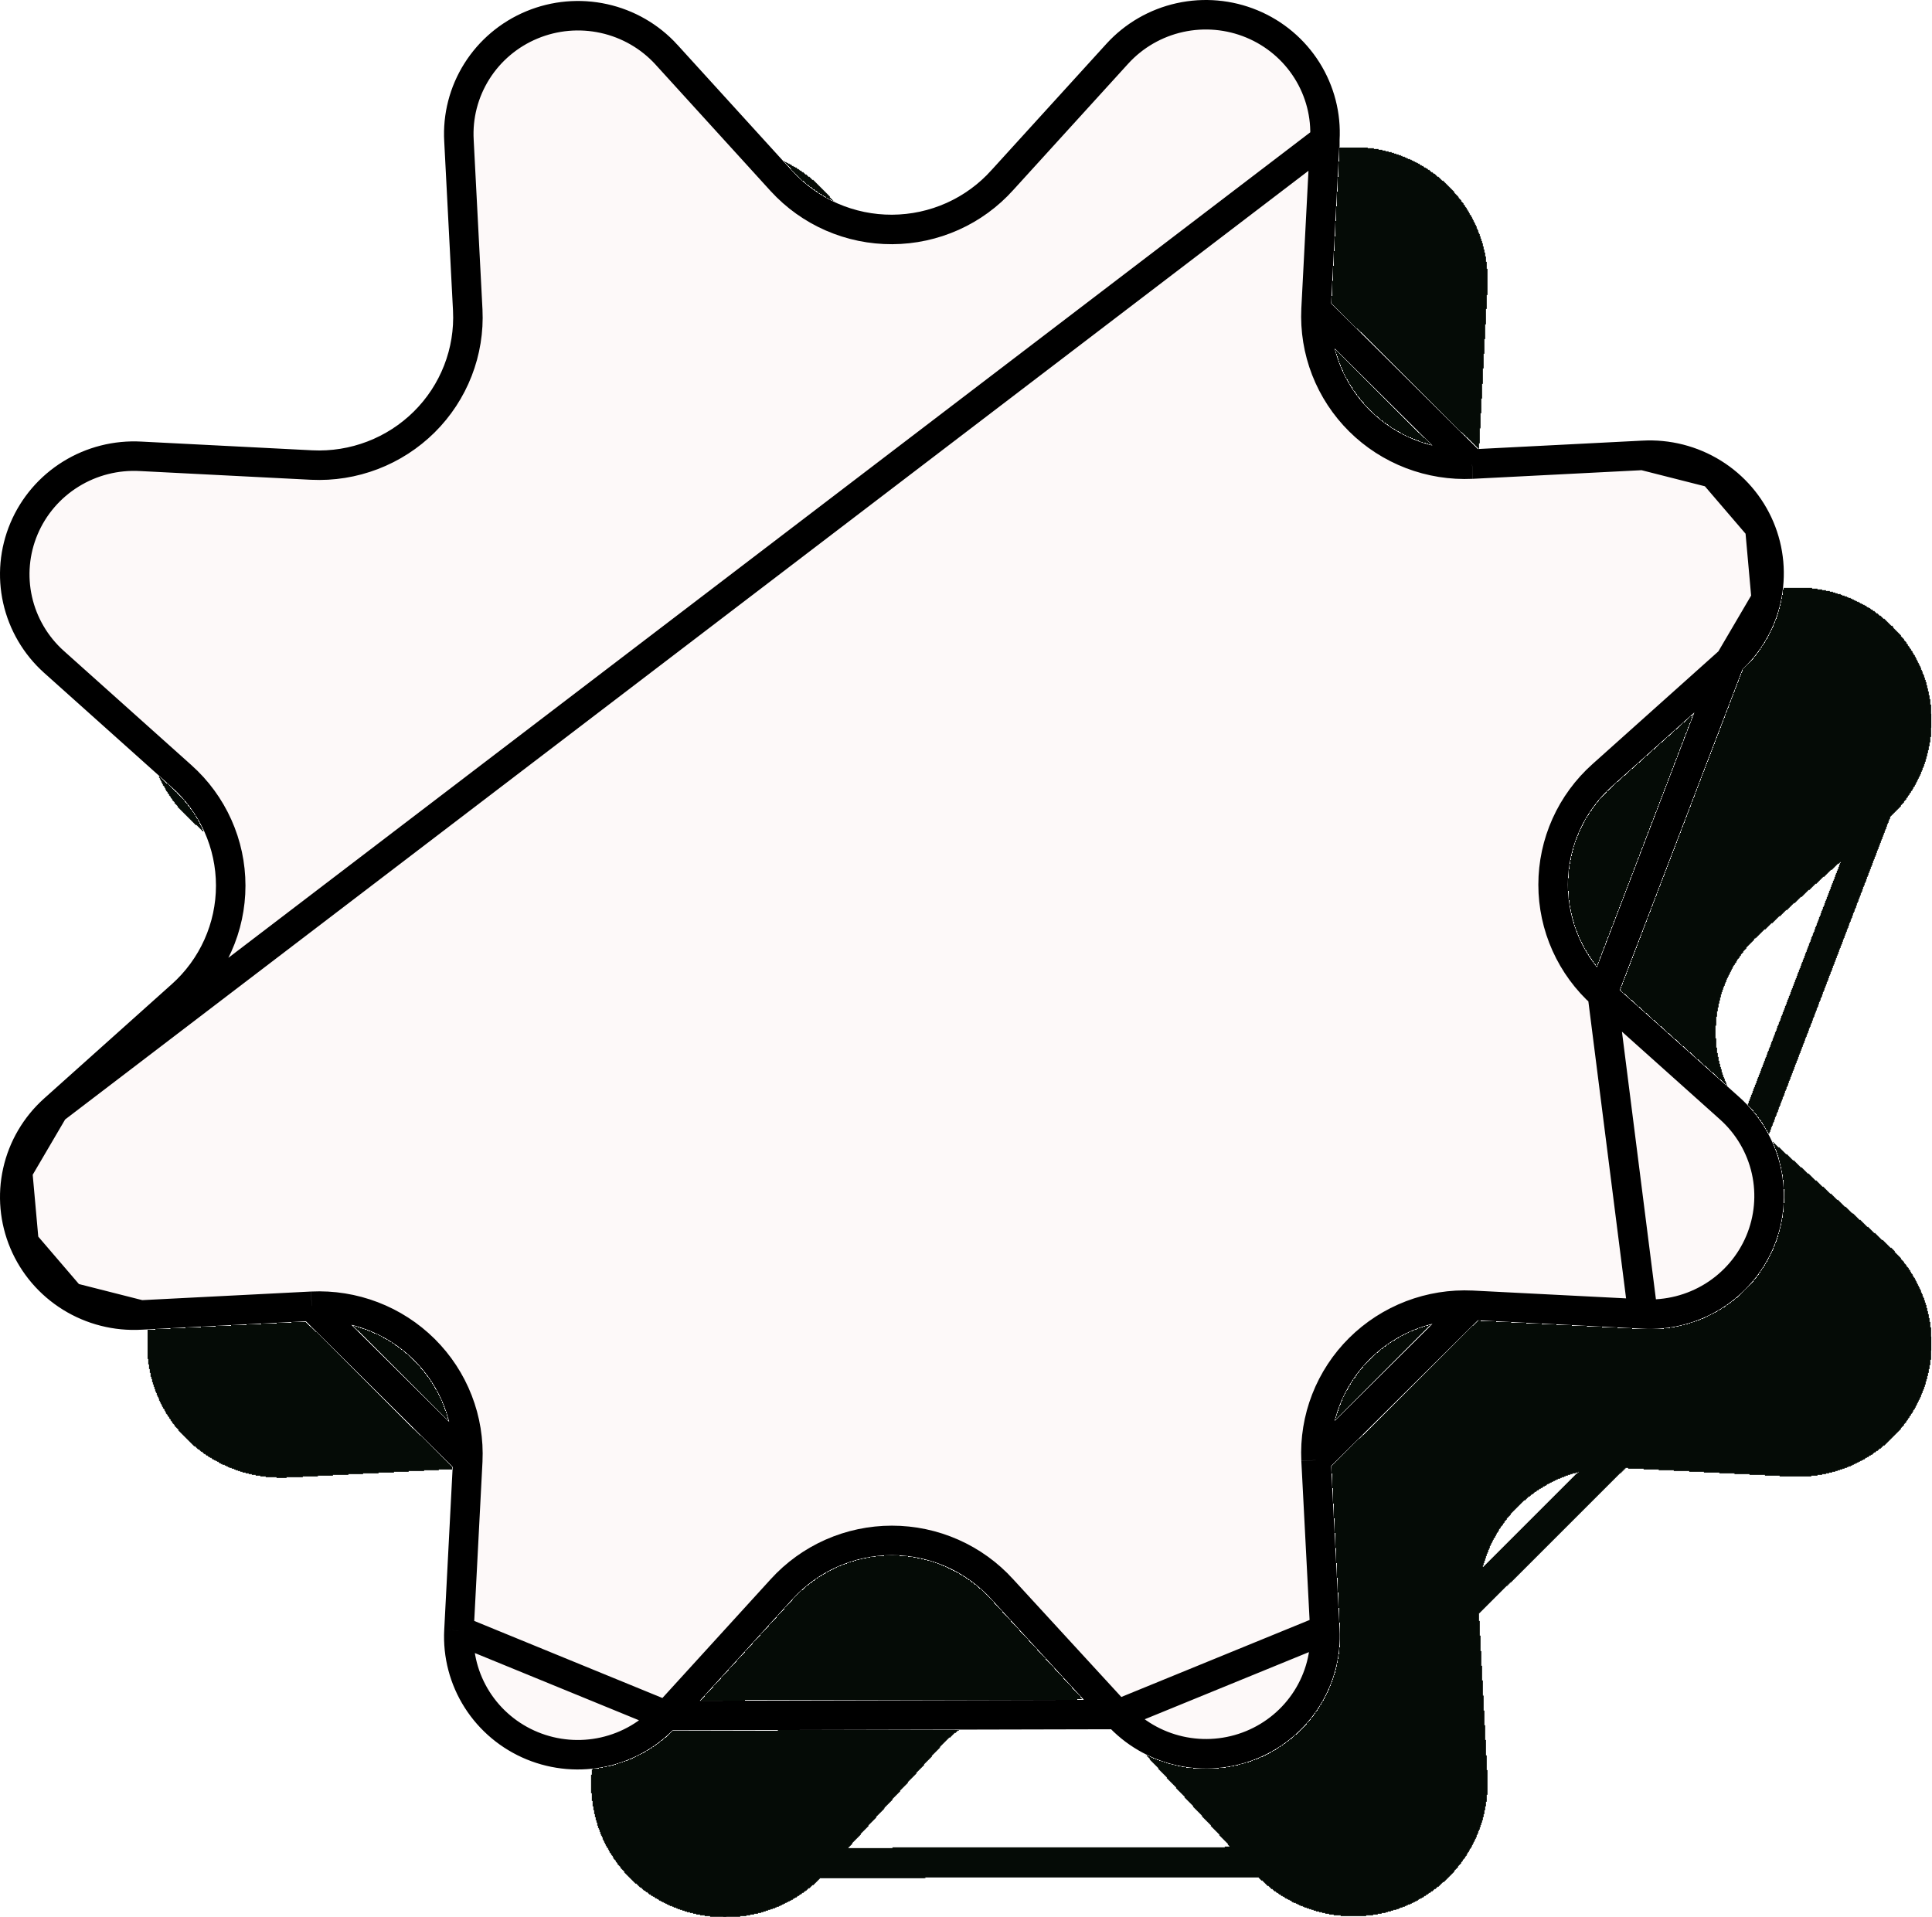
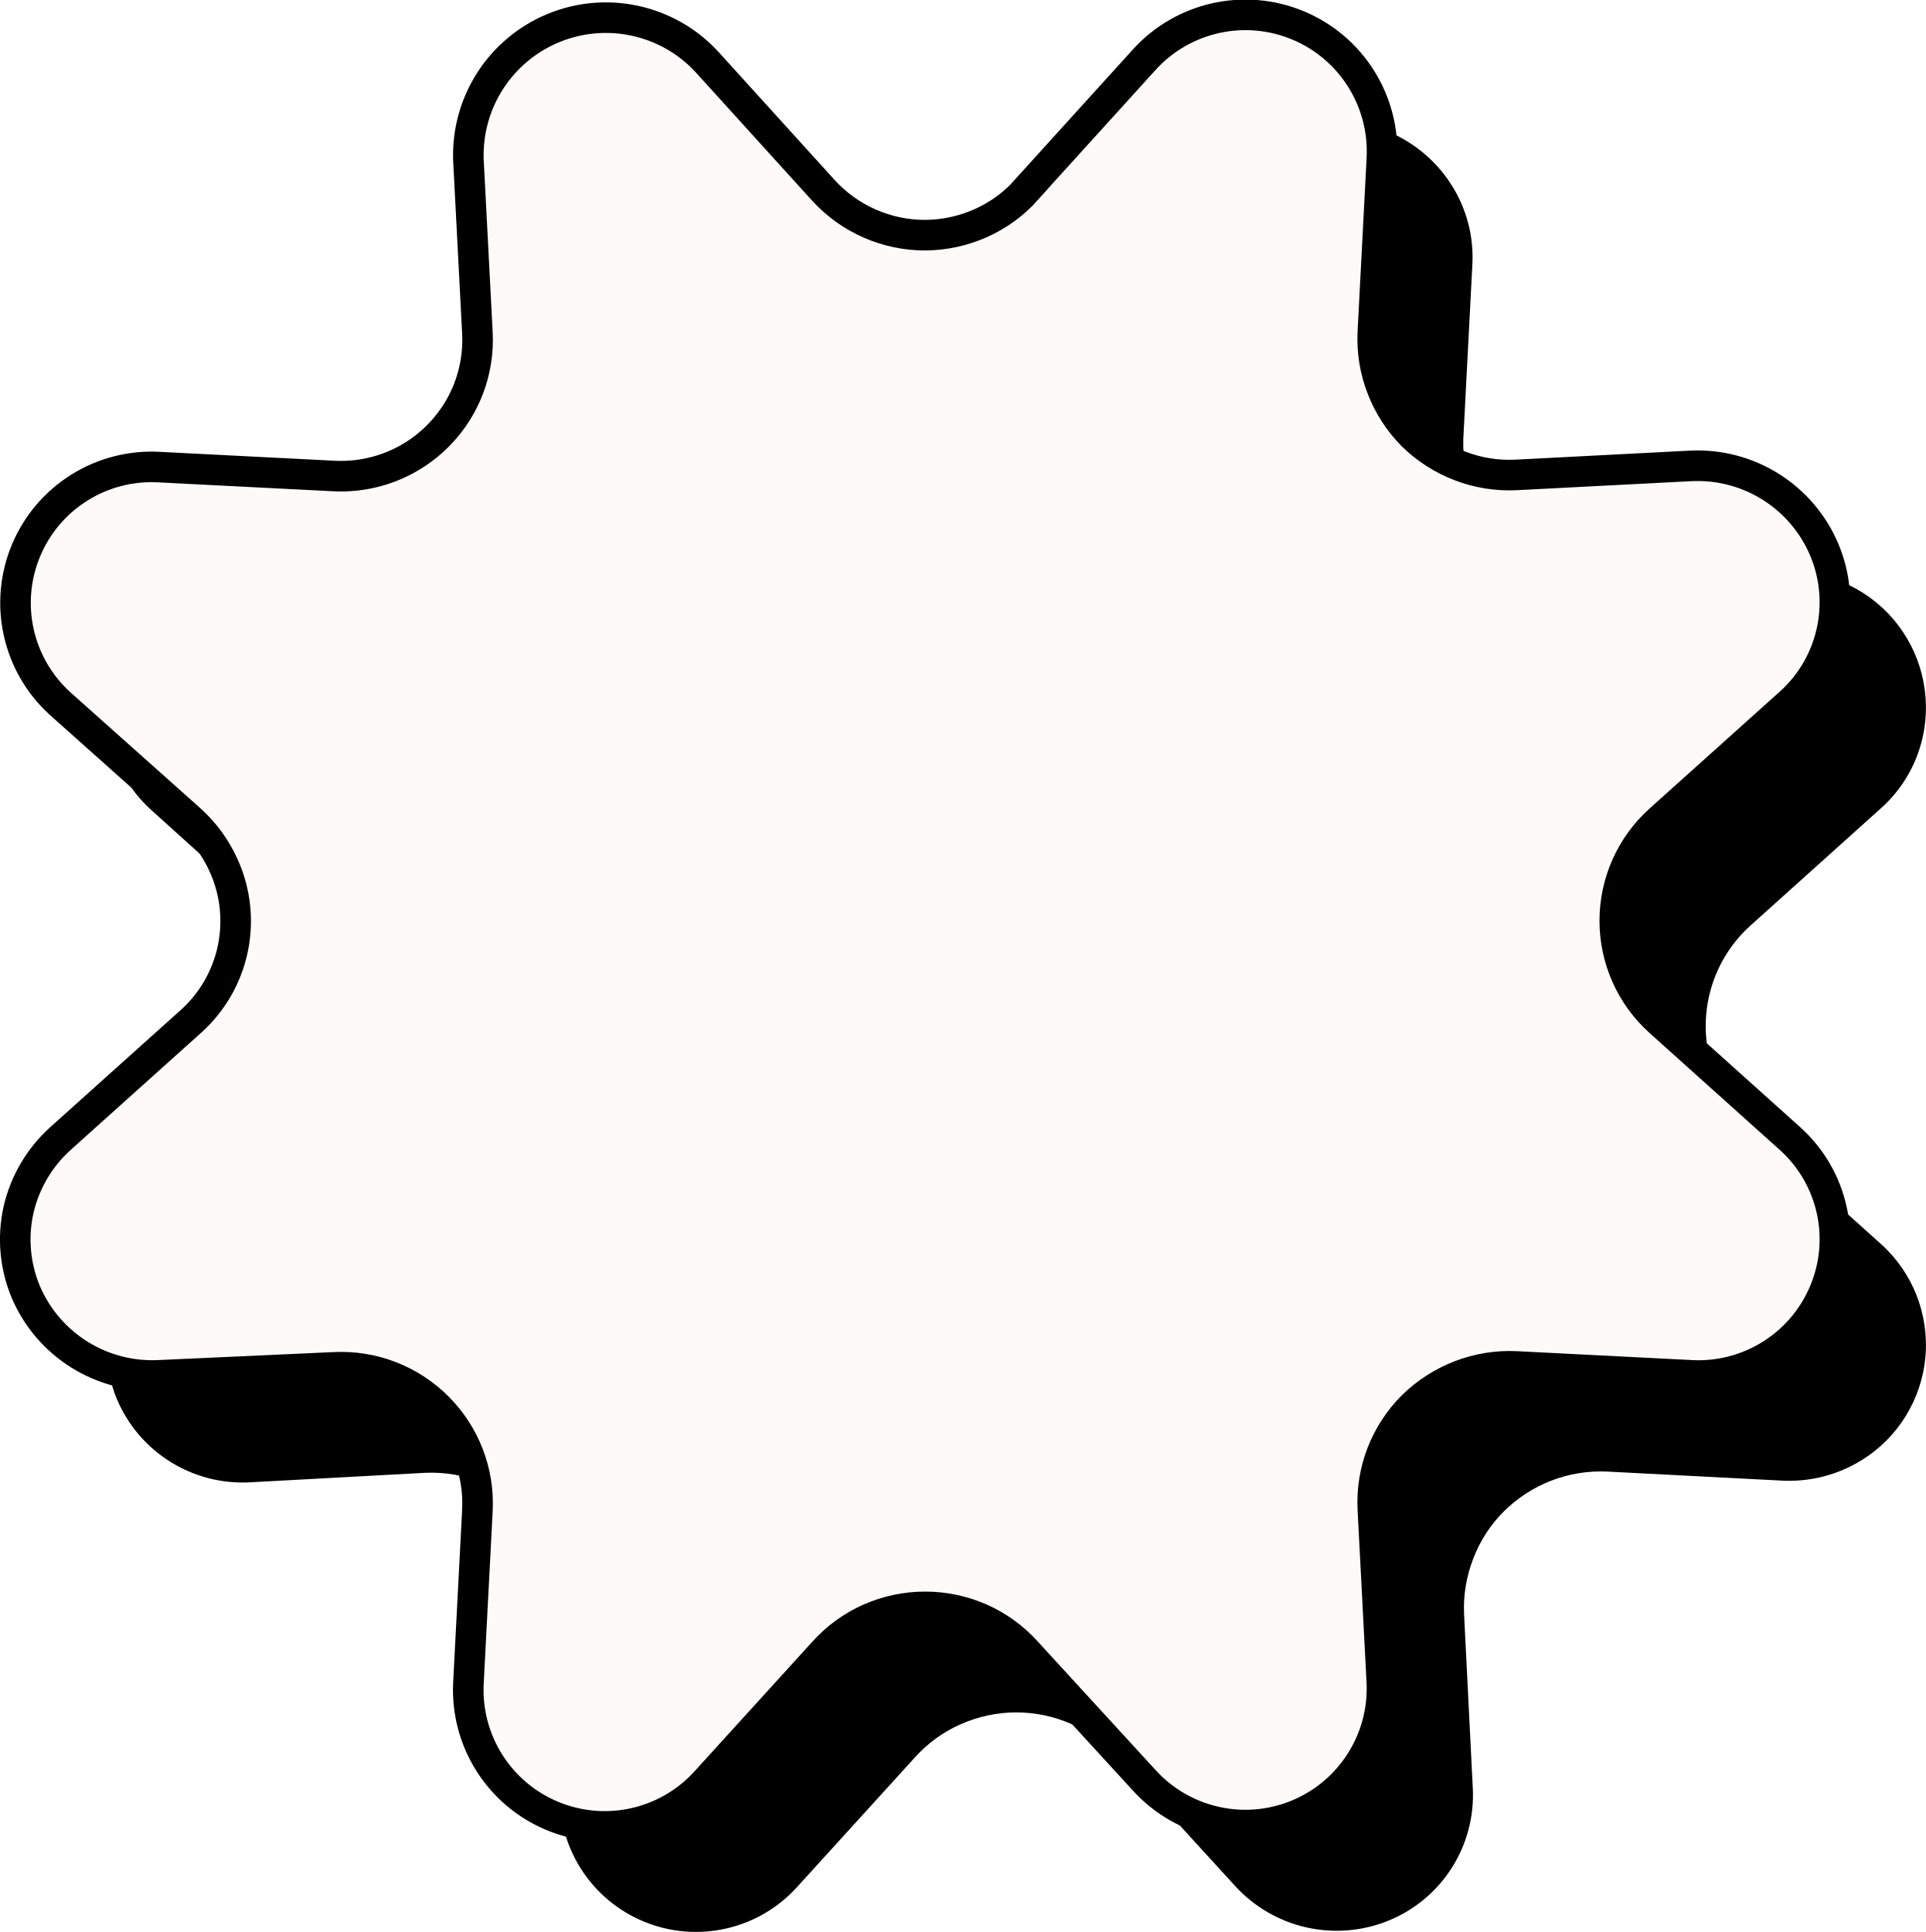
- <svg xmlns="http://www.w3.org/2000/svg" width="131" height="130" viewBox="0 0 131 130" fill="none">
-   <g filter="url(#filter0_d_392_120)">
-     <path d="M67.219 11.547L75.029 2.962C76.29 1.58 77.953 0.621 79.787 0.215C81.622 -0.19 83.537 -0.021 85.271 0.7C87.004 1.42 88.47 2.656 89.466 4.237C90.461 5.818 90.938 7.667 90.831 9.528L90.235 21.019C90.173 22.276 90.378 23.533 90.835 24.708C91.292 25.883 91.992 26.95 92.89 27.84C93.787 28.73 94.863 29.425 96.047 29.878C97.231 30.332 98.498 30.535 99.766 30.474L111.348 29.883C113.224 29.776 115.088 30.249 116.682 31.237C118.275 32.225 119.521 33.679 120.247 35.398C120.973 37.118 121.144 39.019 120.735 40.839C120.327 42.658 119.36 44.308 117.967 45.559L109.313 53.307C108.367 54.151 107.611 55.182 107.093 56.335C106.576 57.487 106.308 58.735 106.308 59.996C106.308 61.258 106.576 62.506 107.093 63.658C107.611 64.81 108.367 65.842 109.313 66.686L117.967 74.433C119.36 75.685 120.327 77.334 120.735 79.154C121.144 80.974 120.973 82.875 120.247 84.594C119.521 86.314 118.275 87.768 116.682 88.756C115.088 89.743 113.224 90.217 111.348 90.11L99.766 89.519C98.498 89.458 97.231 89.661 96.047 90.114C94.863 90.568 93.787 91.262 92.89 92.153C91.992 93.043 91.292 94.11 90.835 95.285C90.378 96.46 90.173 97.716 90.235 98.974L90.831 110.465C90.93 112.323 90.445 114.166 89.444 115.739C88.443 117.313 86.975 118.54 85.241 119.251C83.508 119.963 81.595 120.123 79.766 119.711C77.937 119.298 76.282 118.333 75.029 116.949L67.219 108.446C66.368 107.507 65.329 106.757 64.167 106.244C63.005 105.73 61.748 105.465 60.476 105.465C59.204 105.465 57.947 105.73 56.785 106.244C55.624 106.757 54.584 107.507 53.733 108.446L45.924 117.014C44.67 118.399 43.015 119.364 41.186 119.776C39.357 120.189 37.444 120.028 35.711 119.317C33.978 118.606 32.509 117.379 31.508 115.805C30.507 114.231 30.023 112.388 30.122 110.53L30.718 99.04C30.779 97.782 30.575 96.525 30.117 95.35C29.66 94.176 28.96 93.109 28.063 92.218C27.165 91.328 26.09 90.634 24.905 90.18C23.721 89.726 22.455 89.524 21.187 89.585L9.604 90.175C7.728 90.282 5.865 89.809 4.271 88.821C2.677 87.834 1.431 86.38 0.705 84.66C-0.021 82.94 -0.191 81.04 0.217 79.22C0.626 77.4 1.593 75.751 2.986 74.499L11.639 66.751C12.585 65.908 13.341 64.876 13.859 63.724C14.377 62.571 14.644 61.324 14.644 60.062C14.644 58.8 14.377 57.553 13.859 56.4C13.341 55.248 12.585 54.216 11.639 53.373L2.986 45.625C1.593 44.373 0.626 42.724 0.217 40.904C-0.191 39.084 -0.021 37.184 0.705 35.464C1.431 33.744 2.677 32.291 4.271 31.303C5.865 30.315 7.728 29.842 9.604 29.948L21.187 30.539C22.455 30.6 23.721 30.398 24.905 29.944C26.09 29.491 27.165 28.796 28.063 27.906C28.96 27.015 29.66 25.948 30.117 24.774C30.575 23.599 30.779 22.342 30.718 21.084L30.122 9.594C30.014 7.732 30.491 5.884 31.487 4.303C32.483 2.721 33.948 1.486 35.681 0.765C37.415 0.045 39.331 -0.124 41.165 0.281C42.999 0.686 44.662 1.646 45.924 3.028L53.733 11.613C54.589 12.547 55.632 13.292 56.796 13.8C57.96 14.308 59.219 14.567 60.491 14.561C61.763 14.555 63.019 14.283 64.178 13.764C65.337 13.245 66.373 12.489 67.219 11.547Z" fill="#FDF9F9" />
-     <path d="M89.832 9.476L89.832 9.47C89.928 7.817 89.504 6.175 88.619 4.77C87.734 3.364 86.431 2.264 84.887 1.623C83.344 0.982 81.637 0.831 80.003 1.192C78.369 1.553 76.889 2.407 75.767 3.636L67.963 12.215C67.962 12.216 67.961 12.217 67.96 12.218C67.022 13.263 65.872 14.101 64.587 14.677C63.3 15.253 61.907 15.554 60.496 15.561C59.085 15.568 57.688 15.28 56.396 14.717C55.104 14.153 53.946 13.326 52.996 12.288L52.994 12.286L45.185 3.702C45.185 3.702 45.185 3.702 45.185 3.701C44.063 2.473 42.583 1.618 40.949 1.258C39.315 0.897 37.609 1.047 36.065 1.689C34.522 2.33 33.218 3.43 32.333 4.836C31.448 6.241 31.025 7.883 31.12 9.536L31.12 9.542L31.716 21.033L31.716 21.035C31.785 22.434 31.557 23.831 31.049 25.136C30.541 26.442 29.764 27.627 28.767 28.616C27.77 29.604 26.577 30.375 25.263 30.878C23.95 31.381 22.545 31.606 21.139 31.538L21.136 31.538L9.553 30.947L9.547 30.947C7.876 30.852 6.216 31.273 4.798 32.153C3.379 33.032 2.272 34.325 1.627 35.853C0.982 37.381 0.83 39.069 1.193 40.685C1.556 42.301 2.415 43.767 3.653 44.88C3.654 44.881 3.654 44.881 3.654 44.881L12.305 52.627C12.306 52.627 12.306 52.627 12.306 52.628C13.356 53.564 14.196 54.71 14.771 55.991C15.347 57.272 15.644 58.659 15.644 60.062C15.644 61.465 15.347 62.852 14.771 64.133C14.196 65.414 13.356 66.56 12.306 67.497C12.306 67.497 12.305 67.497 12.305 67.497L3.654 75.243L89.832 9.476ZM89.832 9.476L89.236 20.967L89.236 20.97M89.832 9.476L89.236 20.97M89.236 20.97C89.168 22.368 89.395 23.765 89.903 25.071C90.411 26.376 91.189 27.561 92.185 28.55C93.182 29.539 94.376 30.309 95.689 30.812C97.003 31.315 98.408 31.54 99.814 31.473L99.817 31.473M89.236 20.97L99.817 31.473M99.817 31.473L111.399 30.881L111.405 30.881M99.817 31.473L111.405 30.881M111.405 30.881C113.076 30.786 114.736 31.208 116.155 32.087M111.405 30.881L116.155 32.087M111.399 89.111L111.405 89.112C113.076 89.207 114.736 88.785 116.155 87.906C117.573 87.026 118.681 85.733 119.326 84.205C119.971 82.678 120.122 80.989 119.76 79.373C119.397 77.757 118.538 76.291 117.299 75.178C117.299 75.178 117.299 75.178 117.298 75.177L108.647 67.432L111.399 89.111ZM111.399 89.111L99.817 88.52L99.814 88.52M111.399 89.111L99.814 88.52M99.814 88.52C98.408 88.452 97.003 88.677 95.689 89.18C94.376 89.684 93.182 90.454 92.185 91.443C91.189 92.431 90.411 93.617 89.903 94.922C89.395 96.228 89.168 97.625 89.236 99.023L89.236 99.026M99.814 88.52L89.236 99.026M89.236 99.026L89.832 110.516L89.832 110.518M89.236 99.026L89.832 110.518M89.832 110.518C89.92 112.168 89.49 113.804 88.6 115.203C87.711 116.601 86.405 117.693 84.862 118.326C83.319 118.959 81.615 119.102 79.986 118.735C78.357 118.368 76.884 117.509 75.77 116.277L75.765 116.272M89.832 110.518L75.765 116.272M75.765 116.272L67.96 107.774C67.959 107.773 67.958 107.772 67.958 107.772C67.013 106.73 65.86 105.898 64.572 105.329C63.282 104.759 61.887 104.465 60.476 104.465C59.065 104.465 57.67 104.759 56.381 105.329C55.092 105.899 53.937 106.732 52.993 107.774L45.185 116.341L45.182 116.343M75.765 116.272L45.182 116.343M45.182 116.343C44.068 117.574 42.595 118.433 40.966 118.801C39.337 119.168 37.634 119.025 36.091 118.392C34.547 117.759 33.242 116.667 32.352 115.268C31.463 113.87 31.033 112.233 31.12 110.583L31.12 110.582M45.182 116.343L31.12 110.582M31.12 110.582L31.716 99.091L31.716 99.088M31.12 110.582L31.716 99.088M31.716 99.088C31.785 97.69 31.557 96.293 31.049 94.988C30.541 93.682 29.764 92.497 28.767 91.508C27.77 90.52 26.577 89.749 25.263 89.246C23.95 88.743 22.545 88.518 21.139 88.586L21.136 88.586M31.716 99.088L21.136 88.586M21.136 88.586L9.553 89.177L9.547 89.177M21.136 88.586L9.547 89.177M9.547 89.177C7.876 89.272 6.216 88.851 4.798 87.971M9.547 89.177L4.798 87.971M116.155 32.087C117.573 32.966 118.681 34.26 119.326 35.787M116.155 32.087L119.326 35.787M119.326 35.787C119.971 37.315 120.122 39.003 119.76 40.62M119.326 35.787L119.76 40.62M119.76 40.62C119.397 42.236 118.537 43.702 117.298 44.815M119.76 40.62L117.298 44.815M117.298 44.815L108.647 52.561C108.647 52.561 108.647 52.561 108.647 52.561C107.597 53.498 106.757 54.644 106.181 55.925C105.606 57.206 105.308 58.593 105.308 59.996C105.308 61.4 105.606 62.787 106.181 64.068C106.756 65.348 107.596 66.494 108.646 67.43L117.298 44.815ZM4.798 87.971C3.379 87.092 2.272 85.799 1.627 84.271M4.798 87.971L1.627 84.271M1.627 84.271C0.982 82.743 0.83 81.055 1.193 79.439M1.627 84.271L1.193 79.439M1.193 79.439C1.555 77.823 2.414 76.357 3.653 75.244L1.193 79.439Z" stroke="black" stroke-width="2" />
+ <svg xmlns="http://www.w3.org/2000/svg" viewBox="0 0 126.02 126.43">
+   <defs>
+     <style>.cls-1{fill:#fdfaf9;stroke:#000;stroke-miterlimit:10;stroke-width:2px;}</style>
+   </defs>
+   <g id="Layer_2" data-name="Layer 2">
+     <g id="Layer_1-2" data-name="Layer 1">
+       <path d="M73.13,19.35l7.68-8.47A9,9,0,0,1,90.9,8.64,9,9,0,0,1,95,12.14a8.81,8.81,0,0,1,1.34,5.22l-.59,11.35A9,9,0,0,0,105.17,38l11.4-.58a8.9,8.9,0,0,1,9.24,10.81,8.79,8.79,0,0,1-2.73,4.66l-8.51,7.65a8.86,8.86,0,0,0-2.19,10.22,8.74,8.74,0,0,0,2.19,3l8.51,7.65a8.87,8.87,0,0,1-1.26,14.14,9,9,0,0,1-5.25,1.34l-11.4-.59a9,9,0,0,0-6.77,2.61,8.72,8.72,0,0,0-2,3.09,8.88,8.88,0,0,0-.6,3.64L96.37,117a8.87,8.87,0,0,1-5.5,8.68,9,9,0,0,1-10.06-2.27L73.13,115a8.76,8.76,0,0,0-3-2.17,8.94,8.94,0,0,0-7.26,0,8.76,8.76,0,0,0-3,2.17l-7.69,8.46a8.92,8.92,0,0,1-15.55-6.4l.58-11.35a9,9,0,0,0-9.38-9.33L16.41,97a8.93,8.93,0,0,1-8.76-5.44,8.88,8.88,0,0,1,2.24-10l8.52-7.65a9,9,0,0,0,2.19-3,8.84,8.84,0,0,0-2.19-10.22L9.89,53a8.91,8.91,0,0,1-2.72-4.66,8.88,8.88,0,0,1,4-9.48,9,9,0,0,1,5.25-1.34l11.4.58a8.92,8.92,0,0,0,9.38-9.33l-.58-11.34a8.88,8.88,0,0,1,5.47-8.72,9,9,0,0,1,10.08,2.23l7.69,8.48a8.95,8.95,0,0,0,10.28,2.12,9,9,0,0,0,3-2.19Z" />
+       <path class="cls-1" d="M67.17,12.4l7.69-8.48a8.94,8.94,0,0,1,15.56,6.49l-.59,11.34a8.88,8.88,0,0,0,.59,3.64,9,9,0,0,0,2,3.1,9.1,9.1,0,0,0,3.11,2,9,9,0,0,0,3.66.59l11.41-.59A9,9,0,0,1,119.38,36a8.86,8.86,0,0,1-2.25,10l-8.52,7.65a8.87,8.87,0,0,0,0,13.21l8.52,7.65a8.86,8.86,0,0,1,2.25,10A8.93,8.93,0,0,1,110.62,90l-11.41-.58a9,9,0,0,0-3.66.59,9.1,9.1,0,0,0-3.11,2,8.89,8.89,0,0,0-2.61,6.74l.59,11.34a8.94,8.94,0,0,1-15.56,6.4l-7.69-8.39a8.88,8.88,0,0,0-3-2.18,9,9,0,0,0-7.27,0,8.88,8.88,0,0,0-3,2.18l-7.69,8.46a8.93,8.93,0,0,1-15.56-6.4l.59-11.35a8.89,8.89,0,0,0-2.61-6.73,8.92,8.92,0,0,0-6.77-2.6L10.45,90a9,9,0,0,1-8.76-5.45,8.9,8.9,0,0,1-.48-5.37,9,9,0,0,1,2.73-4.66l8.52-7.65a8.82,8.82,0,0,0,2.18-10.22,9,9,0,0,0-2.18-3L3.94,46.05a8.9,8.9,0,0,1,6.51-15.48l11.41.58a8.95,8.95,0,0,0,8.79-5.69,8.88,8.88,0,0,0,.59-3.64l-.59-11.35A9,9,0,0,1,46.21,4l7.69,8.48a9,9,0,0,0,6.65,2.91,9.08,9.08,0,0,0,3.63-.79,8.87,8.87,0,0,0,3-2.19Z" />
+     </g>
  </g>
-   <defs>
-     <filter id="filter0_d_392_120" x="0" y="0" width="130.952" height="130" filterUnits="userSpaceOnUse" color-interpolation-filters="sRGB">
-       <feFlood flood-opacity="0" result="BackgroundImageFix" />
-       <feColorMatrix in="SourceAlpha" type="matrix" values="0 0 0 0 0 0 0 0 0 0 0 0 0 0 0 0 0 0 127 0" result="hardAlpha" />
-       <feOffset dx="10" dy="10" />
-       <feComposite in2="hardAlpha" operator="out" />
-       <feColorMatrix type="matrix" values="0 0 0 0 0.02 0 0 0 0 0.043 0 0 0 0 0.024 0 0 0 1 0" />
-       <feBlend mode="normal" in2="BackgroundImageFix" result="effect1_dropShadow_392_120" />
-       <feBlend mode="normal" in="SourceGraphic" in2="effect1_dropShadow_392_120" result="shape" />
-     </filter>
-   </defs>
</svg>
